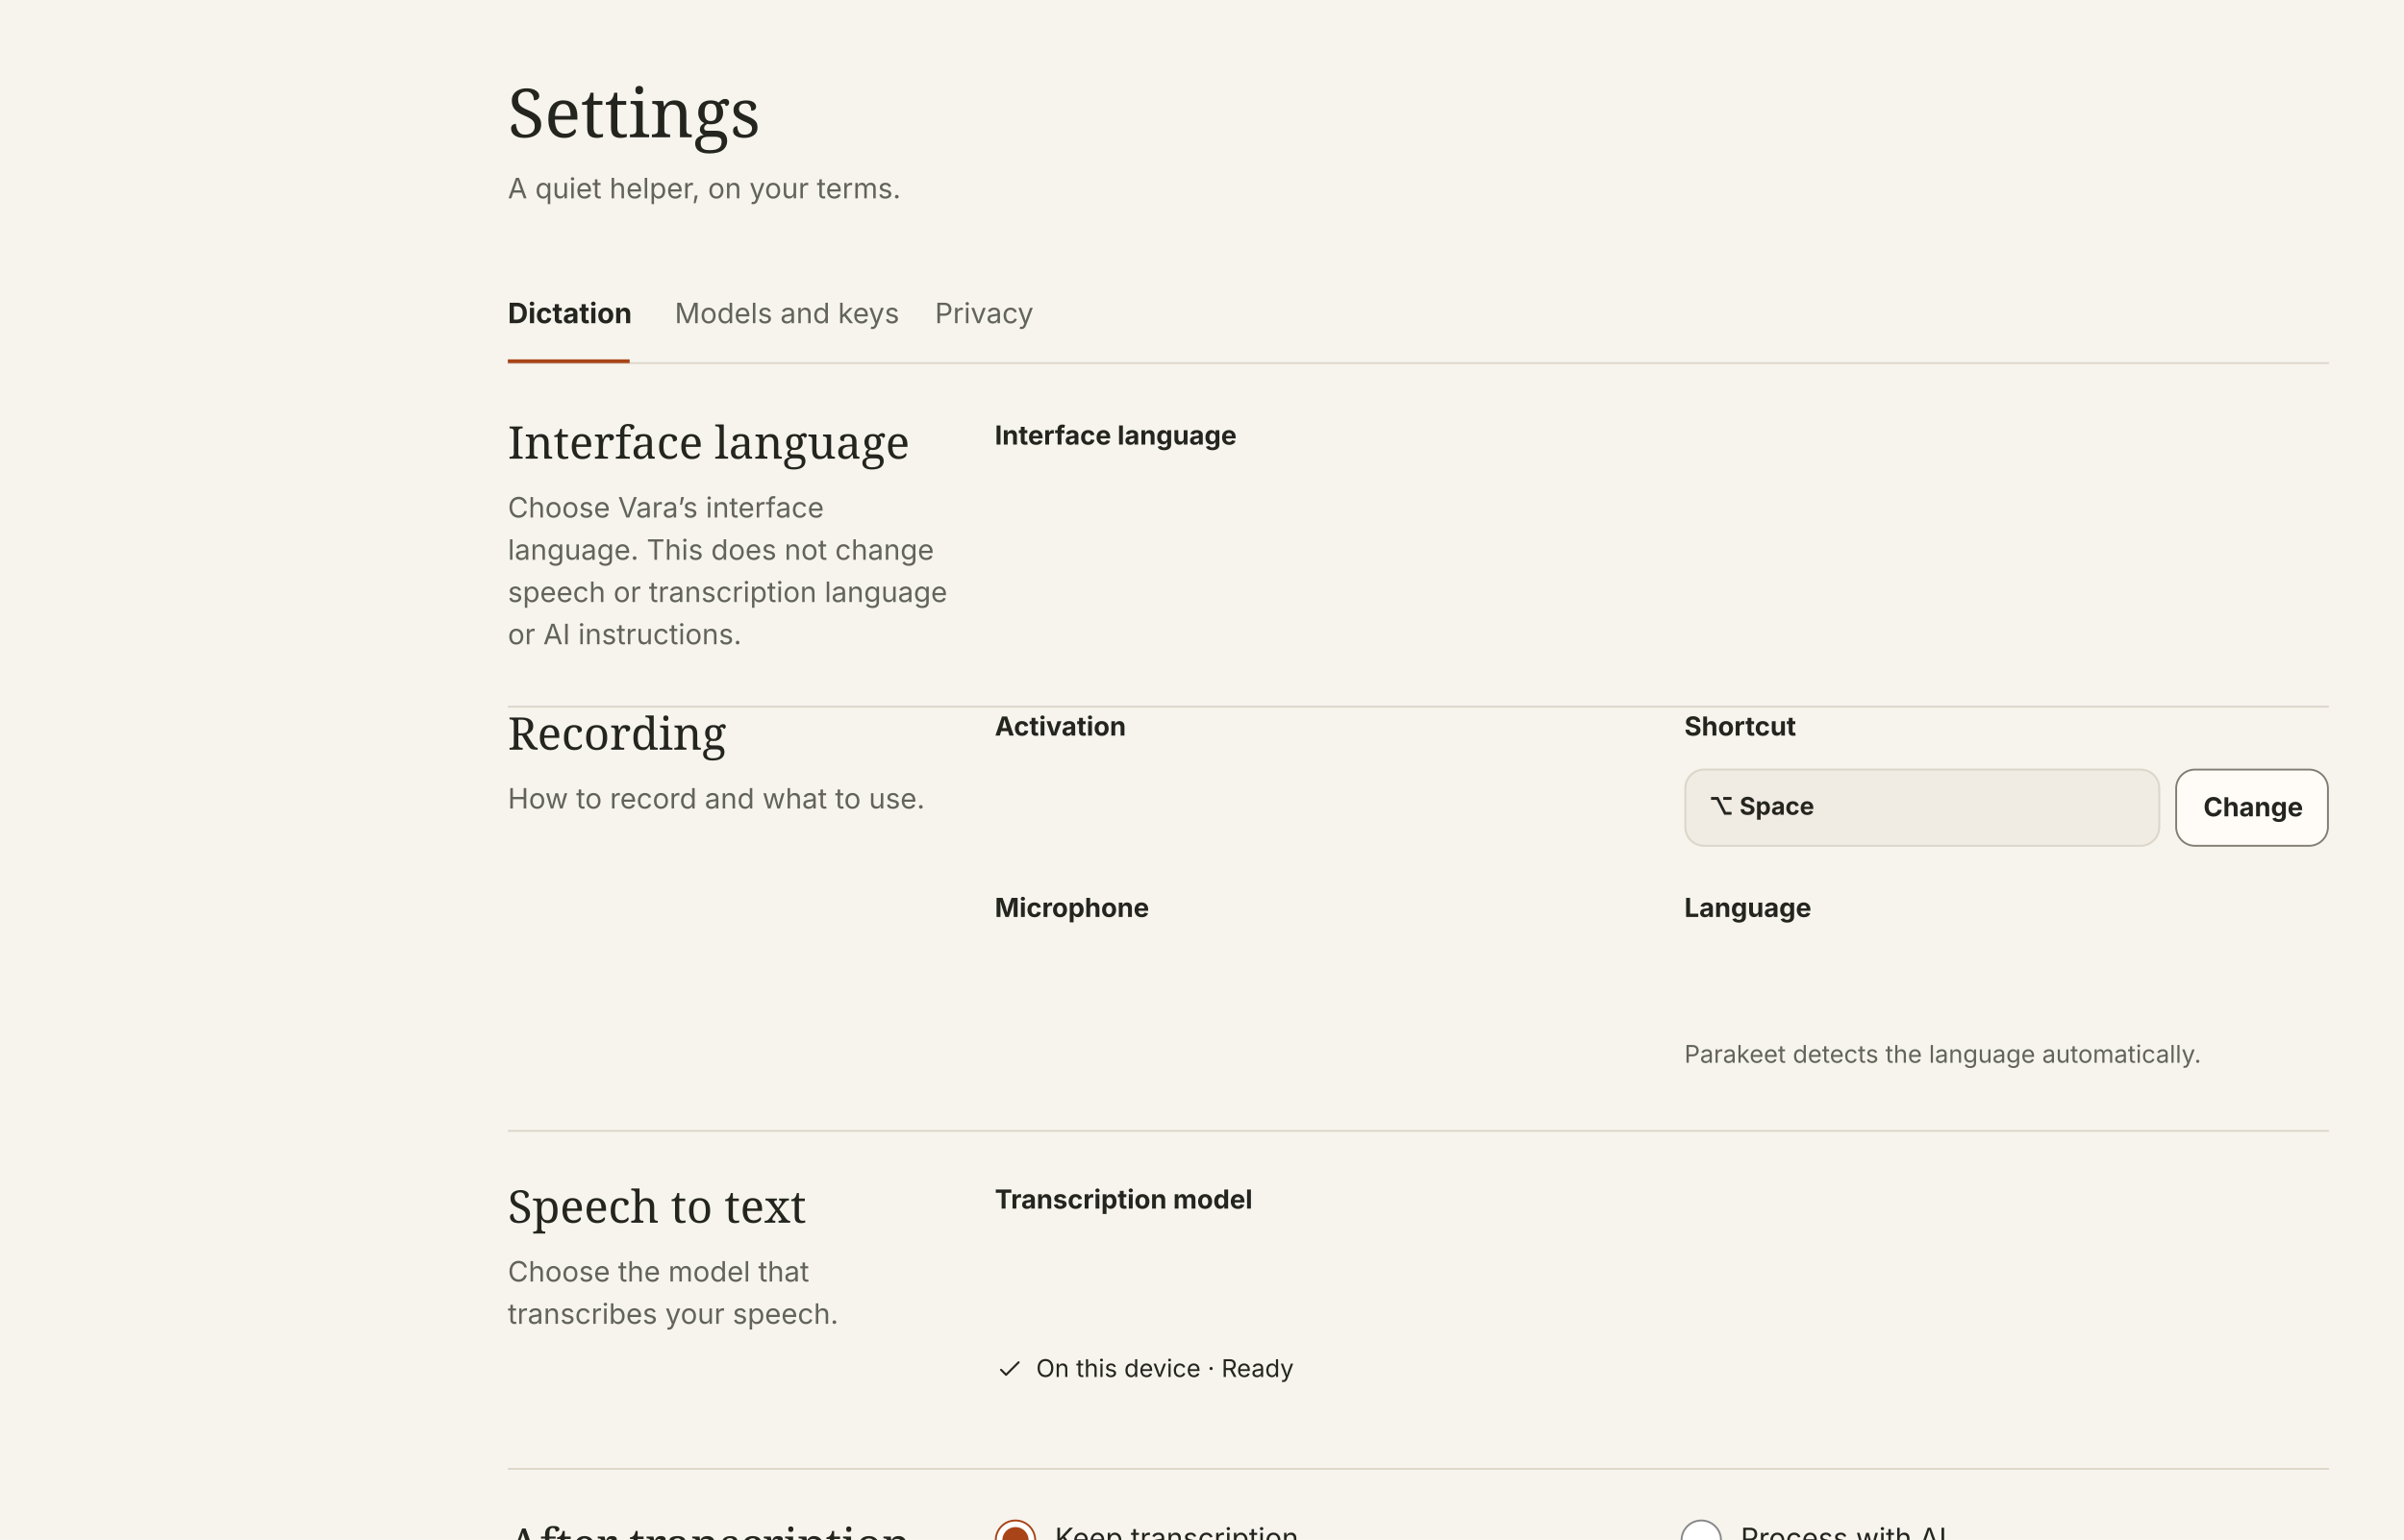
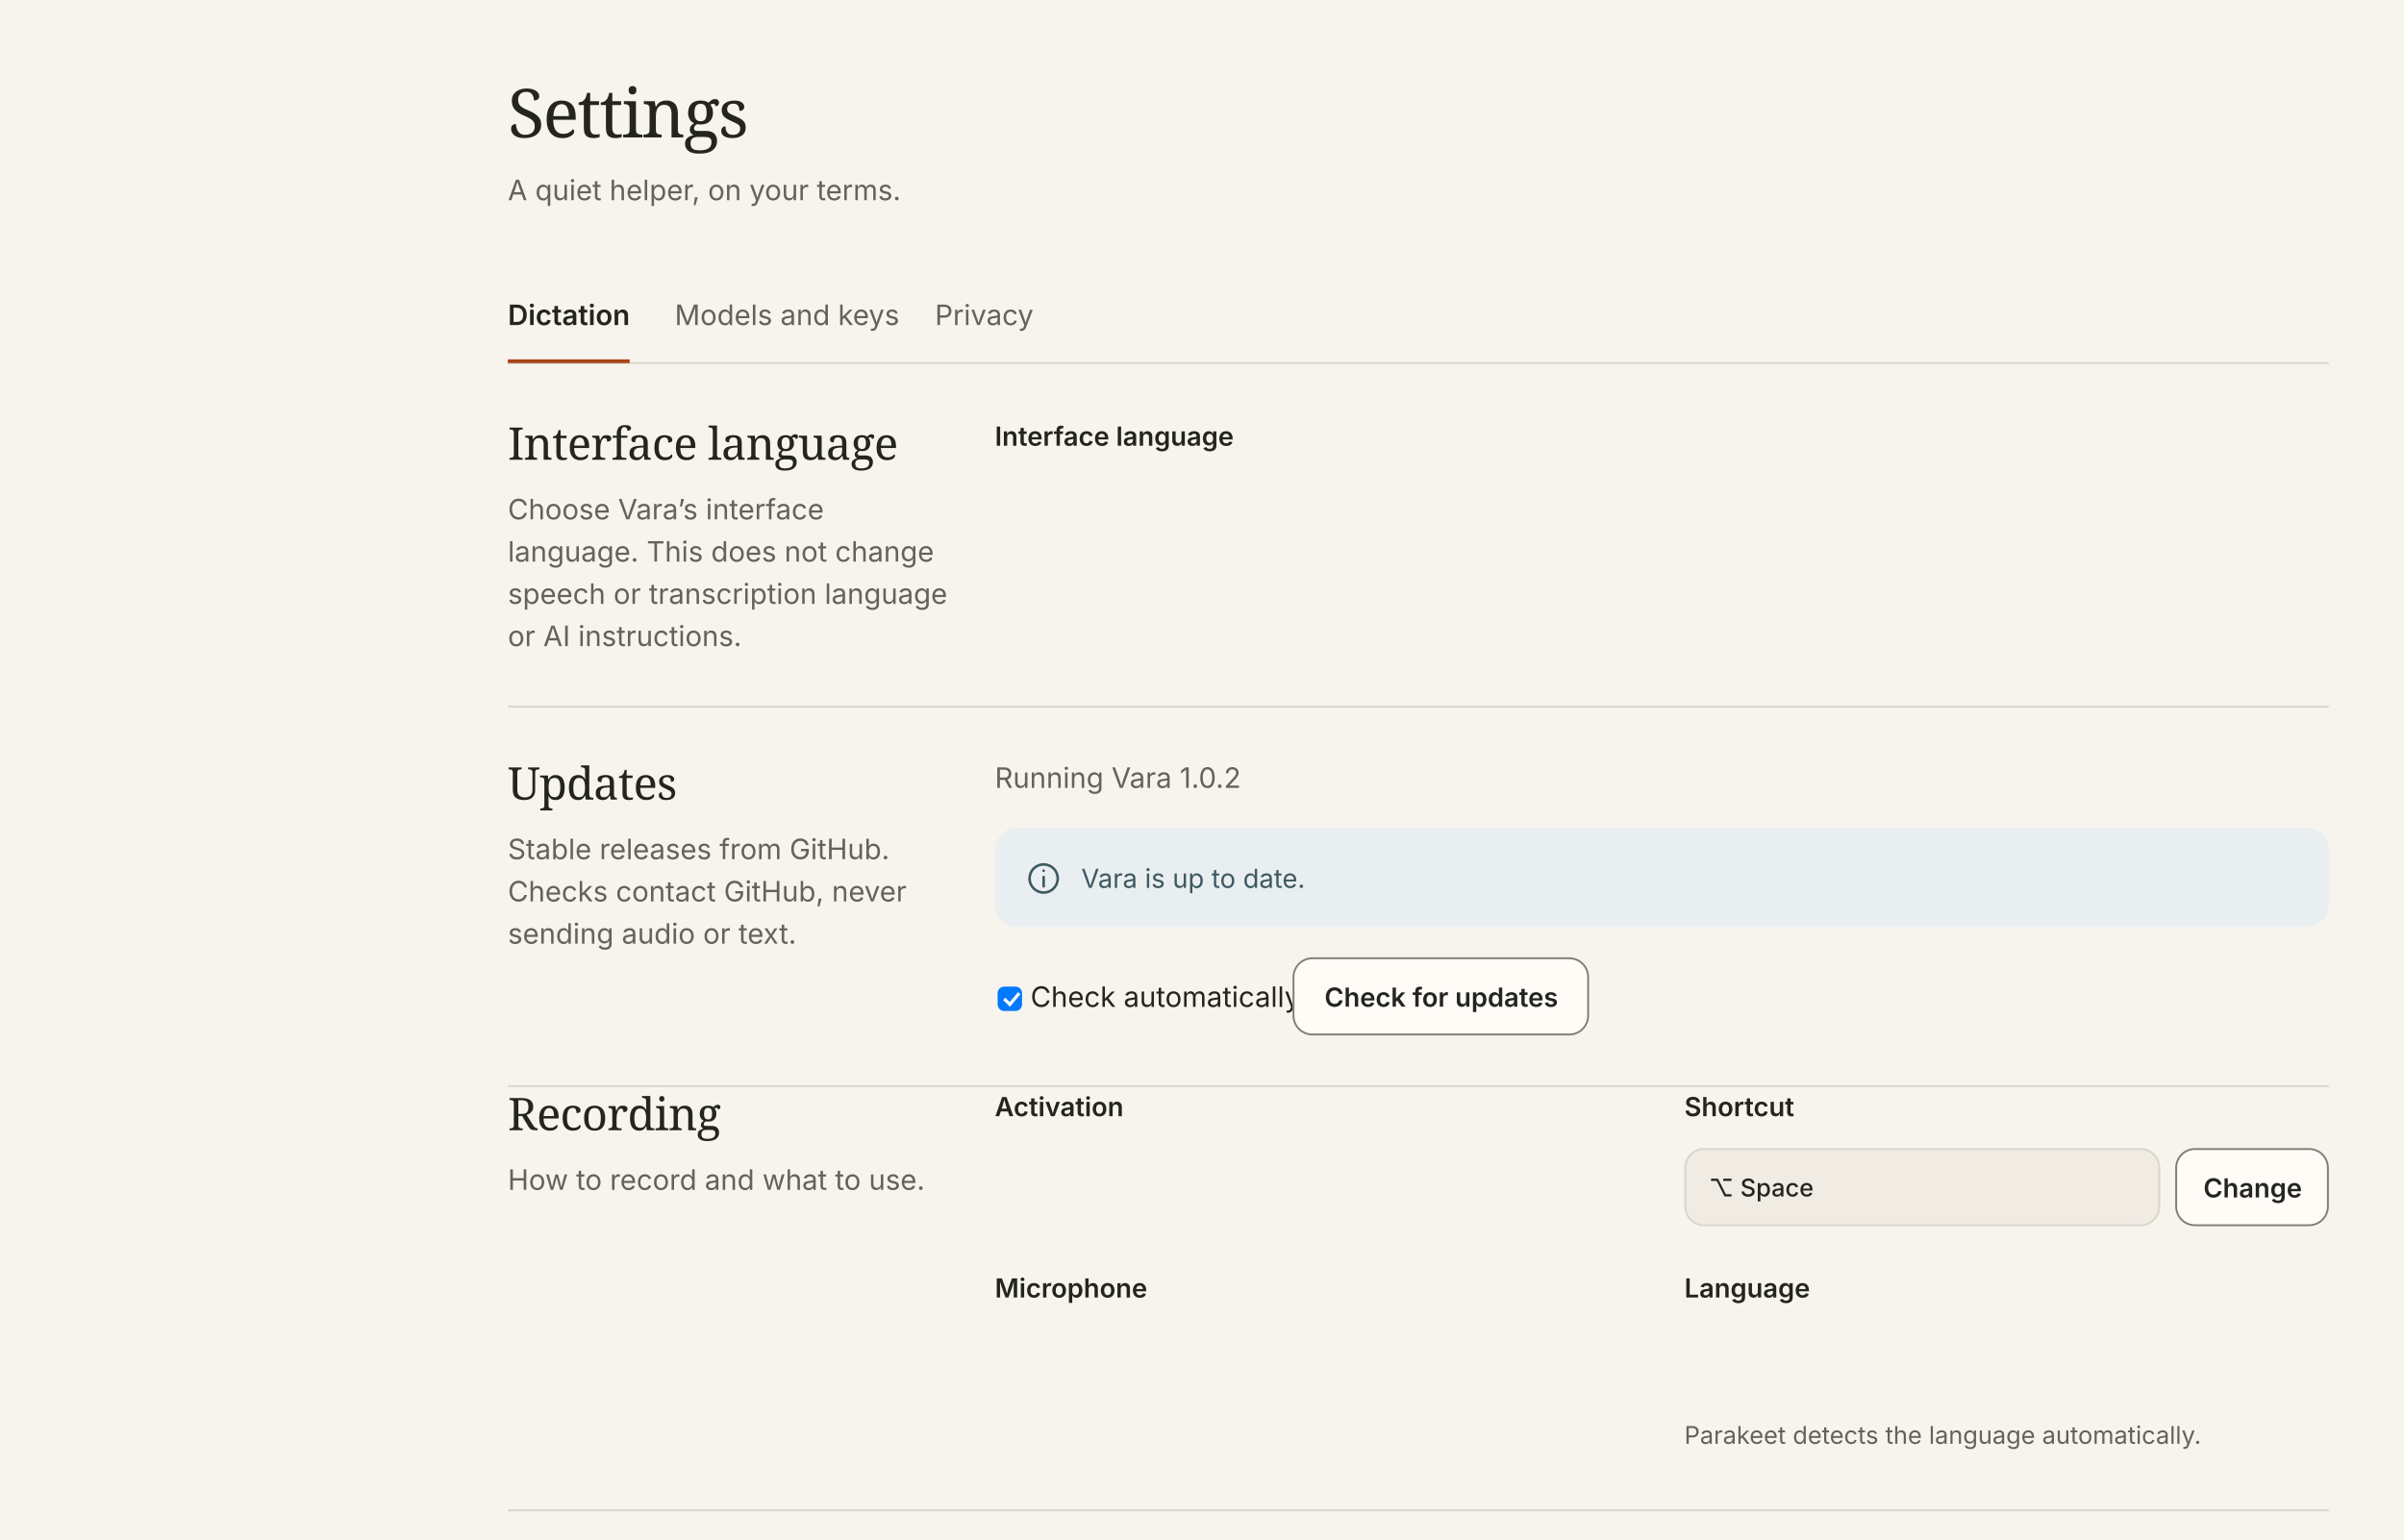
<svg xmlns="http://www.w3.org/2000/svg" width="1280" height="820" viewBox="0 0 1280 820">
+   <rect width="1280" height="820" fill="rgb(240, 235, 227)" />
  <rect x="0" y="0" width="1280" height="820" rx="0" fill="rgb(255, 252, 247)" />
  <rect x="0" y="0" width="1280" height="820" rx="0" fill="rgb(247, 244, 238)" />
-   <rect x="230.391" y="0" width="1049.609" height="820" rx="0" fill="rgb(247, 244, 238)" />
-   <text x="270.391" y="73.1" fill="rgb(37, 37, 31)" font-family="Georgia, &quot;Noto Serif&quot;, &quot;Liberation Serif&quot;, serif" font-size="36px" font-weight="normal">Settings</text>
-   <text x="270.391" y="105.641" fill="rgb(99, 100, 89)" font-family="system-ui, -apple-system, &quot;Segoe UI&quot;, sans-serif" font-size="15px" font-weight="normal">A quiet helper, on your terms.</text>
-   <line x1="270.391" y1="193.391" x2="1240" y2="193.391" stroke="rgb(220, 214, 202)" stroke-width="1" />
-   <line x1="270.391" y1="192.391" x2="335.25" y2="192.391" stroke="rgb(168, 68, 23)" stroke-width="2" />
-   <text x="270.391" y="172.141" fill="rgb(37, 37, 31)" font-family="system-ui, -apple-system, &quot;Segoe UI&quot;, sans-serif" font-size="15px" font-weight="bold">Dictation</text>
-   <text x="359.25" y="172.141" fill="rgb(99, 100, 89)" font-family="system-ui, -apple-system, &quot;Segoe UI&quot;, sans-serif" font-size="15px" font-weight="normal">Models and keys</text>
-   <text x="497.797" y="172.141" fill="rgb(99, 100, 89)" font-family="system-ui, -apple-system, &quot;Segoe UI&quot;, sans-serif" font-size="15px" font-weight="normal">Privacy</text>
-   <line x1="270.391" y1="376.391" x2="1240" y2="376.391" stroke="rgb(220, 214, 202)" stroke-width="1" />
-   <text x="270.391" y="244.291" fill="rgb(37, 37, 31)" font-family="Georgia, &quot;Noto Serif&quot;, &quot;Liberation Serif&quot;, serif" font-size="24px" font-weight="normal">Interface language</text>
-   <text x="270.391" y="275.641" fill="rgb(99, 100, 89)" font-family="system-ui, -apple-system, &quot;Segoe UI&quot;, sans-serif" font-size="15px" font-weight="normal">Choose Vara’s interface</text>
-   <text x="270.391" y="298.141" fill="rgb(99, 100, 89)" font-family="system-ui, -apple-system, &quot;Segoe UI&quot;, sans-serif" font-size="15px" font-weight="normal">language. This does not change</text>
-   <text x="270.391" y="320.641" fill="rgb(99, 100, 89)" font-family="system-ui, -apple-system, &quot;Segoe UI&quot;, sans-serif" font-size="15px" font-weight="normal">speech or transcription language</text>
-   <text x="270.391" y="343.141" fill="rgb(99, 100, 89)" font-family="system-ui, -apple-system, &quot;Segoe UI&quot;, sans-serif" font-size="15px" font-weight="normal">or AI instructions.</text>
-   <text x="529.688" y="236.791" fill="rgb(37, 37, 31)" font-family="system-ui, -apple-system, &quot;Segoe UI&quot;, sans-serif" font-size="14px" font-weight="bold">Interface language</text>
-   <line x1="270.391" y1="602.328" x2="1240" y2="602.328" stroke="rgb(220, 214, 202)" stroke-width="1" />
-   <text x="270.391" y="399.291" fill="rgb(37, 37, 31)" font-family="Georgia, &quot;Noto Serif&quot;, &quot;Liberation Serif&quot;, serif" font-size="24px" font-weight="normal">Recording</text>
-   <text x="270.391" y="430.641" fill="rgb(99, 100, 89)" font-family="system-ui, -apple-system, &quot;Segoe UI&quot;, sans-serif" font-size="15px" font-weight="normal">How to record and what to use.</text>
-   <text x="529.688" y="391.791" fill="rgb(37, 37, 31)" font-family="system-ui, -apple-system, &quot;Segoe UI&quot;, sans-serif" font-size="14px" font-weight="bold">Activation</text>
-   <text x="896.844" y="391.791" fill="rgb(37, 37, 31)" font-family="system-ui, -apple-system, &quot;Segoe UI&quot;, sans-serif" font-size="14px" font-weight="bold">Shortcut</text>
-   <rect x="896.844" y="409.391" width="253.344" height="41.594" rx="10" fill="rgb(240, 235, 227)" />
-   <rect x="897.344" y="409.891" width="252.344" height="40.594" rx="10" fill="none" stroke="rgb(220, 214, 202)" stroke-width="1" />
-   <text x="909.844" y="433.941" fill="rgb(37, 37, 31)" font-family="system-ui, -apple-system, &quot;Segoe UI&quot;, sans-serif" font-size="13px" font-weight="bold">⌥ Space</text>
-   <rect x="1158.188" y="409.391" width="81.812" height="41.594" rx="10" fill="rgb(255, 252, 247)" />
-   <rect x="1158.688" y="409.891" width="80.812" height="40.594" rx="10" fill="none" stroke="rgb(129, 125, 114)" stroke-width="1" />
-   <text x="1173.188" y="434.791" fill="rgb(37, 37, 31)" font-family="system-ui, -apple-system, &quot;Segoe UI&quot;, sans-serif" font-size="14px" font-weight="bold">Change</text>
-   <text x="529.688" y="488.384" fill="rgb(37, 37, 31)" font-family="system-ui, -apple-system, &quot;Segoe UI&quot;, sans-serif" font-size="14px" font-weight="bold">Microphone</text>
-   <text x="896.844" y="488.384" fill="rgb(37, 37, 31)" font-family="system-ui, -apple-system, &quot;Segoe UI&quot;, sans-serif" font-size="14px" font-weight="bold">Language</text>
-   <text x="896.844" y="566.034" fill="rgb(99, 100, 89)" font-family="system-ui, -apple-system, &quot;Segoe UI&quot;, sans-serif" font-size="13px" font-weight="normal">Parakeet detects the language automatically.</text>
-   <line x1="270.391" y1="782.328" x2="1240" y2="782.328" stroke="rgb(220, 214, 202)" stroke-width="1" />
-   <text x="270.391" y="651.228" fill="rgb(37, 37, 31)" font-family="Georgia, &quot;Noto Serif&quot;, &quot;Liberation Serif&quot;, serif" font-size="24px" font-weight="normal">Speech to text</text>
-   <text x="270.391" y="682.578" fill="rgb(99, 100, 89)" font-family="system-ui, -apple-system, &quot;Segoe UI&quot;, sans-serif" font-size="15px" font-weight="normal">Choose the model that</text>
-   <text x="270.391" y="705.078" fill="rgb(99, 100, 89)" font-family="system-ui, -apple-system, &quot;Segoe UI&quot;, sans-serif" font-size="15px" font-weight="normal">transcribes your speech.</text>
-   <text x="529.688" y="643.728" fill="rgb(37, 37, 31)" font-family="system-ui, -apple-system, &quot;Segoe UI&quot;, sans-serif" font-size="14px" font-weight="bold">Transcription model</text>
-   <svg x="529.688" y="721.578" width="16" height="16" class="icon " viewBox="0 0 24 24" fill="none" stroke="rgb(37, 37, 31)" stroke-width="1.65" stroke-linecap="round" stroke-linejoin="round" aria-hidden="true">
-     <path d="m5 12 4 4L19 6" />
-   </svg>
-   <text x="551.688" y="733.378" fill="rgb(37, 37, 31)" font-family="system-ui, -apple-system, &quot;Segoe UI&quot;, sans-serif" font-size="13px" font-weight="normal">On this device · Ready</text>
-   <line x1="270.391" y1="933.672" x2="1240" y2="933.672" stroke="rgb(220, 214, 202)" stroke-width="1" />
-   <text x="270.391" y="831.228" fill="rgb(37, 37, 31)" font-family="Georgia, &quot;Noto Serif&quot;, &quot;Liberation Serif&quot;, serif" font-size="24px" font-weight="normal">After transcription</text>
-   <circle cx="540.688" cy="820.328" r="10.5" fill="#fff" stroke="#A84417" />
-   <circle cx="540.688" cy="820.328" r="7" fill="#A84417" />
-   <text x="561.688" y="824.578" fill="rgb(37, 37, 31)" font-family="system-ui, -apple-system, &quot;Segoe UI&quot;, sans-serif" font-size="15px" font-weight="normal">Keep transcription</text>
-   <circle cx="905.844" cy="820.328" r="10.5" fill="#fff" stroke="#888" />
-   <text x="926.844" y="824.578" fill="rgb(37, 37, 31)" font-family="system-ui, -apple-system, &quot;Segoe UI&quot;, sans-serif" font-size="15px" font-weight="normal">Process with AI</text>
+   <defs>
+     <clipPath id="clip-1">
+       <rect x="0" y="0" width="1280" height="820" />
+     </clipPath>
+   </defs>
+   <g clip-path="url(#clip-1)">
+     <rect x="230.391" y="0" width="1049.609" height="820" rx="0" fill="rgb(247, 244, 238)" />
+     <defs>
+       <clipPath id="clip-3">
+         <rect x="230.391" y="0" width="1049.609" height="820" />
+       </clipPath>
+     </defs>
+     <g clip-path="url(#clip-3)">
+       <text id="text-w500-n13" x="270.391" y="73.195" fill="rgb(37, 37, 31)" font-family="Georgia, Noto Serif, Liberation Serif, serif" letter-spacing="-0.9" font-size="36px" font-weight="500">Settings</text>
+       <text id="text-w400-n14" x="270.391" y="106.625" fill="rgb(99, 100, 89)" font-family="system-ui, -apple-system, Segoe UI, sans-serif" letter-spacing="0" font-size="15px" font-weight="400">A quiet helper, on your terms.</text>
+       <line x1="270.391" y1="193.391" x2="1240" y2="193.391" stroke="rgb(220, 214, 202)" stroke-width="1" />
+       <line x1="270.391" y1="192.391" x2="335.25" y2="192.391" stroke="rgb(168, 68, 23)" stroke-width="2" />
+       <text id="text-w600-n15" x="270.391" y="173.141" fill="rgb(37, 37, 31)" font-family="system-ui, -apple-system, Segoe UI, sans-serif" letter-spacing="0" font-size="15px" font-weight="600">Dictation</text>
+       <text id="text-w400-n16" x="359.25" y="173.125" fill="rgb(99, 100, 89)" font-family="system-ui, -apple-system, Segoe UI, sans-serif" letter-spacing="0" font-size="15px" font-weight="400">Models and keys</text>
+       <text id="text-w400-n17" x="497.802" y="173.141" fill="rgb(99, 100, 89)" font-family="system-ui, -apple-system, Segoe UI, sans-serif" letter-spacing="0" font-size="15px" font-weight="400">Privacy</text>
+       <line x1="270.391" y1="376.391" x2="1240" y2="376.391" stroke="rgb(220, 214, 202)" stroke-width="1" />
+       <text id="text-w500-n18" x="270.391" y="244.883" fill="rgb(37, 37, 31)" font-family="Georgia, Noto Serif, Liberation Serif, serif" letter-spacing="-0.36" font-size="24px" font-weight="500">Interface language</text>
+       <text id="text-w400-n19" x="270.391" y="276.625" fill="rgb(99, 100, 89)" font-family="system-ui, -apple-system, Segoe UI, sans-serif" letter-spacing="0" font-size="15px" font-weight="400">Choose Vara’s interface</text>
+       <text id="text-w400-n20" x="270.391" y="299.125" fill="rgb(99, 100, 89)" font-family="system-ui, -apple-system, Segoe UI, sans-serif" letter-spacing="0" font-size="15px" font-weight="400">language. This does not change</text>
+       <text id="text-w400-n21" x="270.391" y="321.625" fill="rgb(99, 100, 89)" font-family="system-ui, -apple-system, Segoe UI, sans-serif" letter-spacing="0" font-size="15px" font-weight="400">speech or transcription language</text>
+       <text id="text-w400-n22" x="270.391" y="344.125" fill="rgb(99, 100, 89)" font-family="system-ui, -apple-system, Segoe UI, sans-serif" letter-spacing="0" font-size="15px" font-weight="400">or AI instructions.</text>
+       <text id="text-w600-n23" x="529.688" y="237.383" fill="rgb(37, 37, 31)" font-family="system-ui, -apple-system, Segoe UI, sans-serif" letter-spacing="0" font-size="14px" font-weight="600">Interface language</text>
+       <line x1="270.391" y1="578.484" x2="1240" y2="578.484" stroke="rgb(220, 214, 202)" stroke-width="1" />
+       <text id="text-w500-n25" x="270.391" y="425.891" fill="rgb(37, 37, 31)" font-family="Georgia, Noto Serif, Liberation Serif, serif" letter-spacing="-0.36" font-size="24px" font-weight="500">Updates</text>
+       <text id="text-w400-n26" x="270.391" y="457.625" fill="rgb(99, 100, 89)" font-family="system-ui, -apple-system, Segoe UI, sans-serif" letter-spacing="0" font-size="15px" font-weight="400">Stable releases from GitHub.</text>
+       <text id="text-w400-n27" x="270.391" y="480.125" fill="rgb(99, 100, 89)" font-family="system-ui, -apple-system, Segoe UI, sans-serif" letter-spacing="0" font-size="15px" font-weight="400">Checks contact GitHub, never</text>
+       <text id="text-w400-n28" x="270.391" y="502.625" fill="rgb(99, 100, 89)" font-family="system-ui, -apple-system, Segoe UI, sans-serif" letter-spacing="0" font-size="15px" font-weight="400">sending audio or text.</text>
+       <text id="text-w400-n29" x="529.688" y="419.625" fill="rgb(99, 100, 89)" font-family="system-ui, -apple-system, Segoe UI, sans-serif" letter-spacing="0" font-size="15px" font-weight="400">Running Vara 1.0.2</text>
+       <rect x="529.688" y="440.891" width="710.297" height="53" rx="12" fill="rgb(233, 239, 240)" />
+       <svg x="545.688" y="457.891" width="20" height="20" class="icon " viewBox="0 0 24 24" fill="none" stroke="rgb(63, 89, 98)" stroke-width="1.65" stroke-linecap="round" stroke-linejoin="round" aria-hidden="true">
+         <circle cx="12" cy="12" r="9" />
+         <path d="M12 11v6m0-10v.1" />
+       </svg>
+       <text id="text-w400-n30" x="575.688" y="472.883" fill="rgb(63, 89, 98)" font-family="system-ui, -apple-system, Segoe UI, sans-serif" letter-spacing="0" font-size="14px" font-weight="400">Vara is up to date.</text>
+       <rect x="531.688" y="525.969" width="12" height="12" rx="3" fill="#007AFF" stroke="#007AFF" />
+       <path d="M534.688 531.969 l3 3 l5 -6" fill="none" stroke="#fff" stroke-width="1.7" />
+       <text id="text-w400-n31" x="548.688" y="536.281" fill="rgb(37, 37, 31)" font-family="system-ui, -apple-system, Segoe UI, sans-serif" letter-spacing="0" font-size="15px" font-weight="400">Check automatically</text>
+       <rect x="688.219" y="509.891" width="157.875" height="41.594" rx="10" fill="rgb(255, 252, 247)" />
+       <rect x="688.719" y="510.391" width="156.875" height="40.594" rx="10" fill="none" stroke="rgb(129, 125, 114)" stroke-width="1" />
+       <text id="text-w600-n32" x="705.219" y="536.18" fill="rgb(37, 37, 31)" font-family="system-ui, -apple-system, Segoe UI, sans-serif" letter-spacing="0" font-size="14px" font-weight="600">Check for updates</text>
+       <line x1="270.391" y1="804.422" x2="1240" y2="804.422" stroke="rgb(220, 214, 202)" stroke-width="1" />
+       <text id="text-w500-n33" x="270.391" y="601.984" fill="rgb(37, 37, 31)" font-family="Georgia, Noto Serif, Liberation Serif, serif" letter-spacing="-0.36" font-size="24px" font-weight="500">Recording</text>
+       <text id="text-w400-n34" x="270.391" y="633.719" fill="rgb(99, 100, 89)" font-family="system-ui, -apple-system, Segoe UI, sans-serif" letter-spacing="0" font-size="15px" font-weight="400">How to record and what to use.</text>
+       <text id="text-w600-n35" x="529.688" y="594.484" fill="rgb(37, 37, 31)" font-family="system-ui, -apple-system, Segoe UI, sans-serif" letter-spacing="0" font-size="14px" font-weight="600">Activation</text>
+       <text id="text-w600-n37" x="896.828" y="594.484" fill="rgb(37, 37, 31)" font-family="system-ui, -apple-system, Segoe UI, sans-serif" letter-spacing="0" font-size="14px" font-weight="600">Shortcut</text>
+       <rect x="896.828" y="611.484" width="253.359" height="41.594" rx="10" fill="rgb(240, 235, 227)" />
+       <rect x="897.328" y="611.984" width="252.359" height="40.594" rx="10" fill="none" stroke="rgb(220, 214, 202)" stroke-width="1" />
+       <text id="text-w500-n38" x="909.828" y="637.227" fill="rgb(37, 37, 31)" font-family="system-ui, -apple-system, Segoe UI, sans-serif" letter-spacing="0" font-size="13px" font-weight="500">⌥ Space</text>
+       <rect x="1158.188" y="611.484" width="81.797" height="41.594" rx="10" fill="rgb(255, 252, 247)" />
+       <rect x="1158.688" y="611.984" width="80.797" height="40.594" rx="10" fill="none" stroke="rgb(129, 125, 114)" stroke-width="1" />
+       <text id="text-w600-n39" x="1173.188" y="637.781" fill="rgb(37, 37, 31)" font-family="system-ui, -apple-system, Segoe UI, sans-serif" letter-spacing="0" font-size="14px" font-weight="600">Change</text>
+       <text id="text-w600-n40" x="529.688" y="691.078" fill="rgb(37, 37, 31)" font-family="system-ui, -apple-system, Segoe UI, sans-serif" letter-spacing="0" font-size="14px" font-weight="600">Microphone</text>
+       <text id="text-w600-n42" x="896.828" y="691.078" fill="rgb(37, 37, 31)" font-family="system-ui, -apple-system, Segoe UI, sans-serif" letter-spacing="0" font-size="14px" font-weight="600">Language</text>
+       <text id="text-w400-n44" x="896.828" y="768.992" fill="rgb(99, 100, 89)" font-family="system-ui, -apple-system, Segoe UI, sans-serif" letter-spacing="0" font-size="13px" font-weight="400">Parakeet detects the language automatically.</text>
+       <line x1="270.391" y1="984.422" x2="1240" y2="984.422" stroke="rgb(220, 214, 202)" stroke-width="1" />
+     </g>
+   </g>
</svg>
